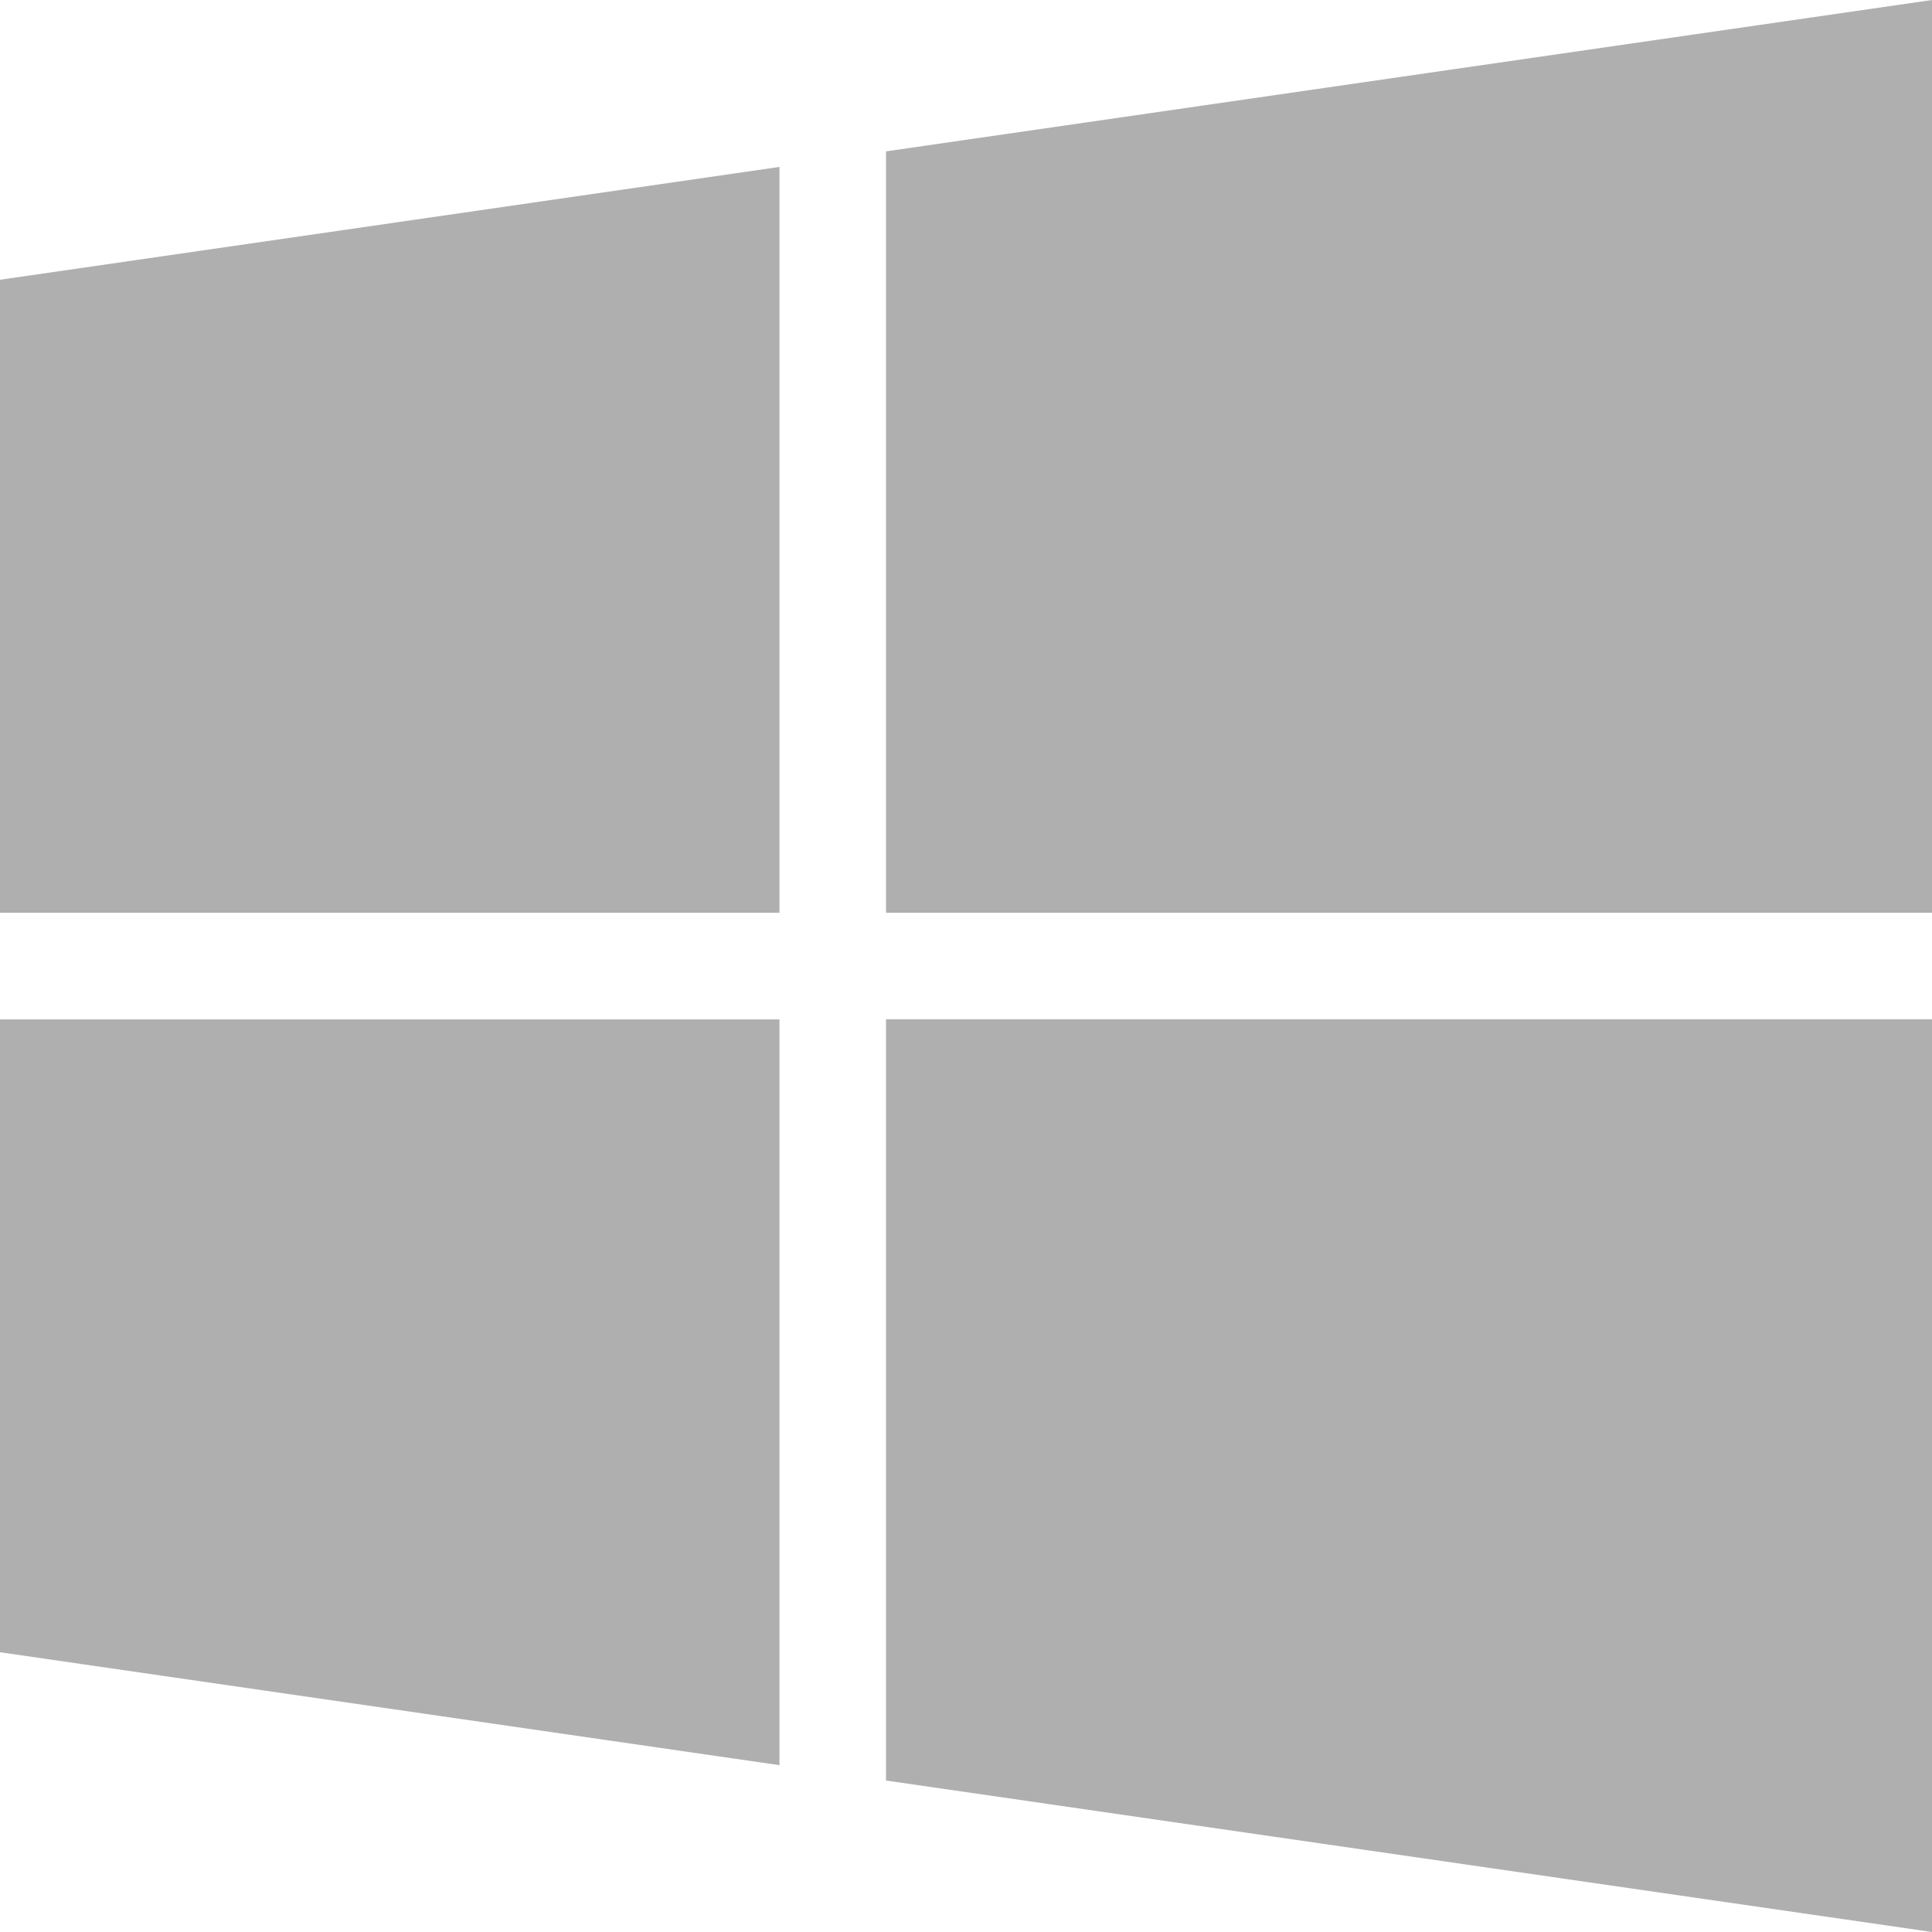
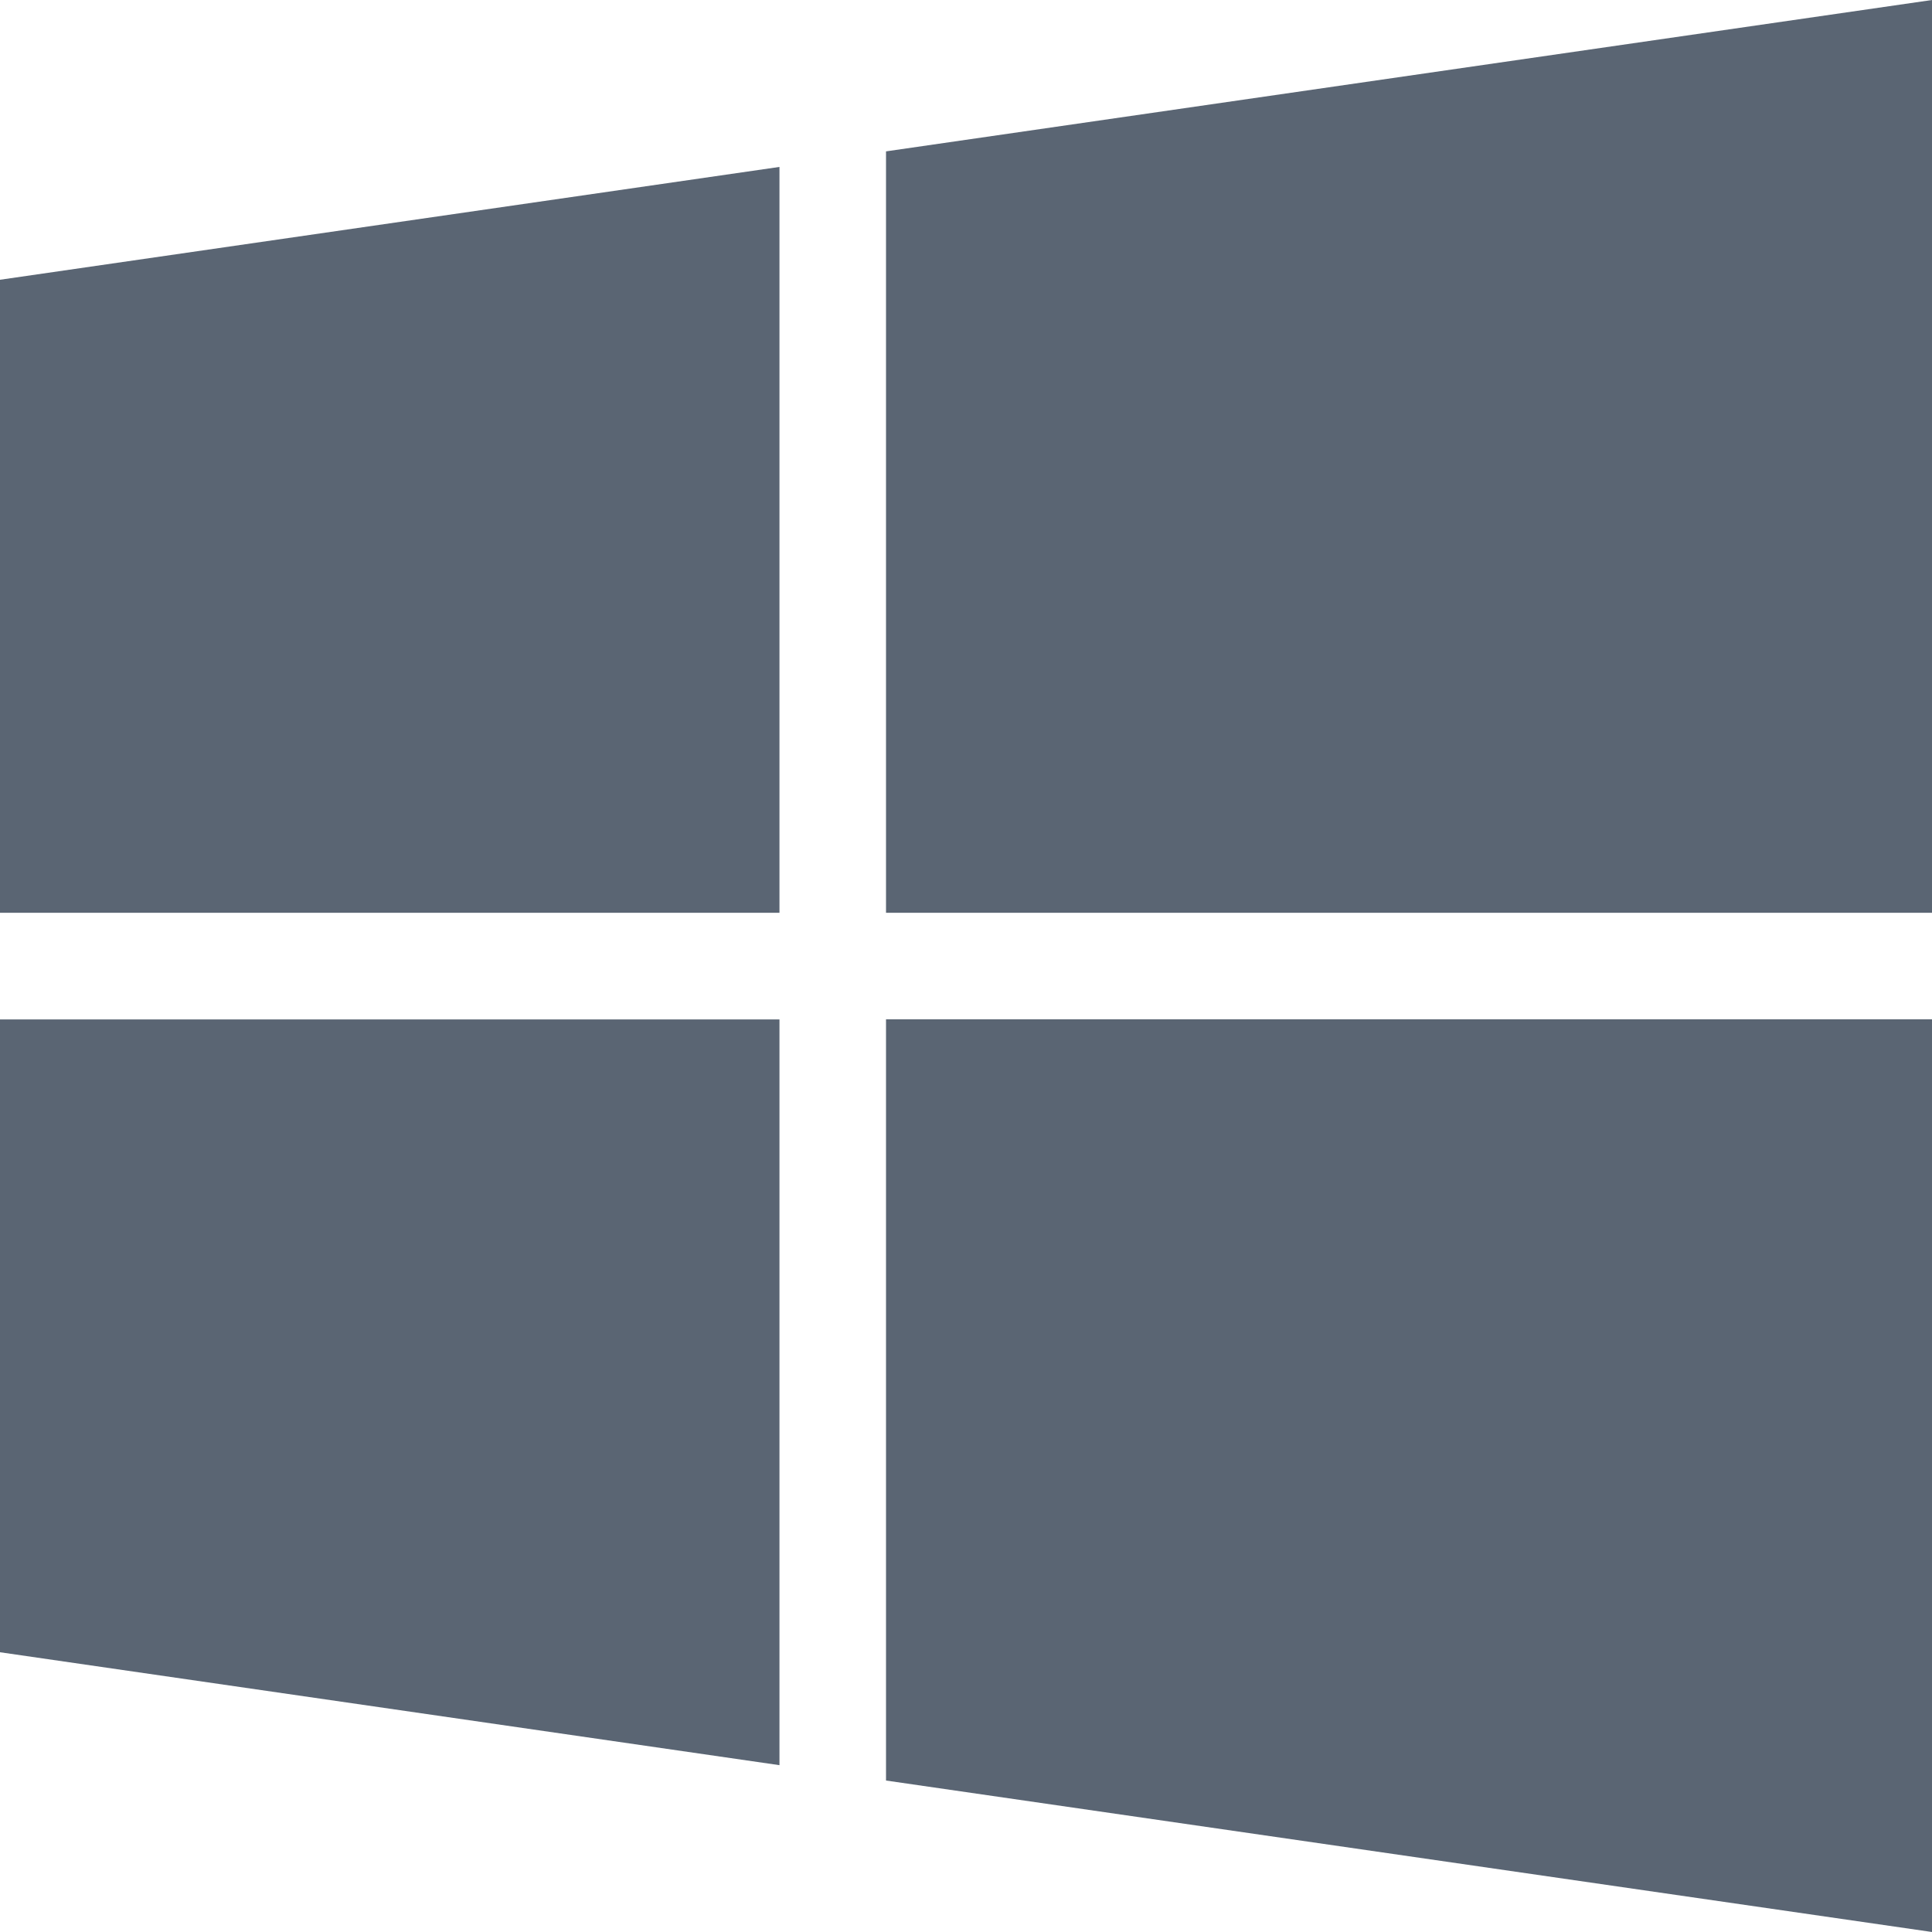
<svg xmlns="http://www.w3.org/2000/svg" width="20" height="20" viewBox="0 0 20 20">
  <g id="iconfinder_32-windows8_104472" transform="translate(-3.765 -4.319)">
-     <path id="Path_41" data-name="Path 41" d="M3.765,21.423l8.069,1.169v-7.72H3.765Zm0-7.655h8.069V6.047L3.765,7.215Zm9.172,8.983,10.828,1.568V14.871H12.937Zm0-16.865v7.882H23.765V4.319Z" transform="translate(0)" fill="#afafaf" />
+     <path id="Path_41" data-name="Path 41" d="M3.765,21.423l8.069,1.169v-7.72H3.765Zm0-7.655h8.069V6.047L3.765,7.215Zm9.172,8.983,10.828,1.568V14.871H12.937Zm0-16.865v7.882H23.765V4.319Z" transform="translate(0)" fill="#5a6573" />
  </g>
</svg>
